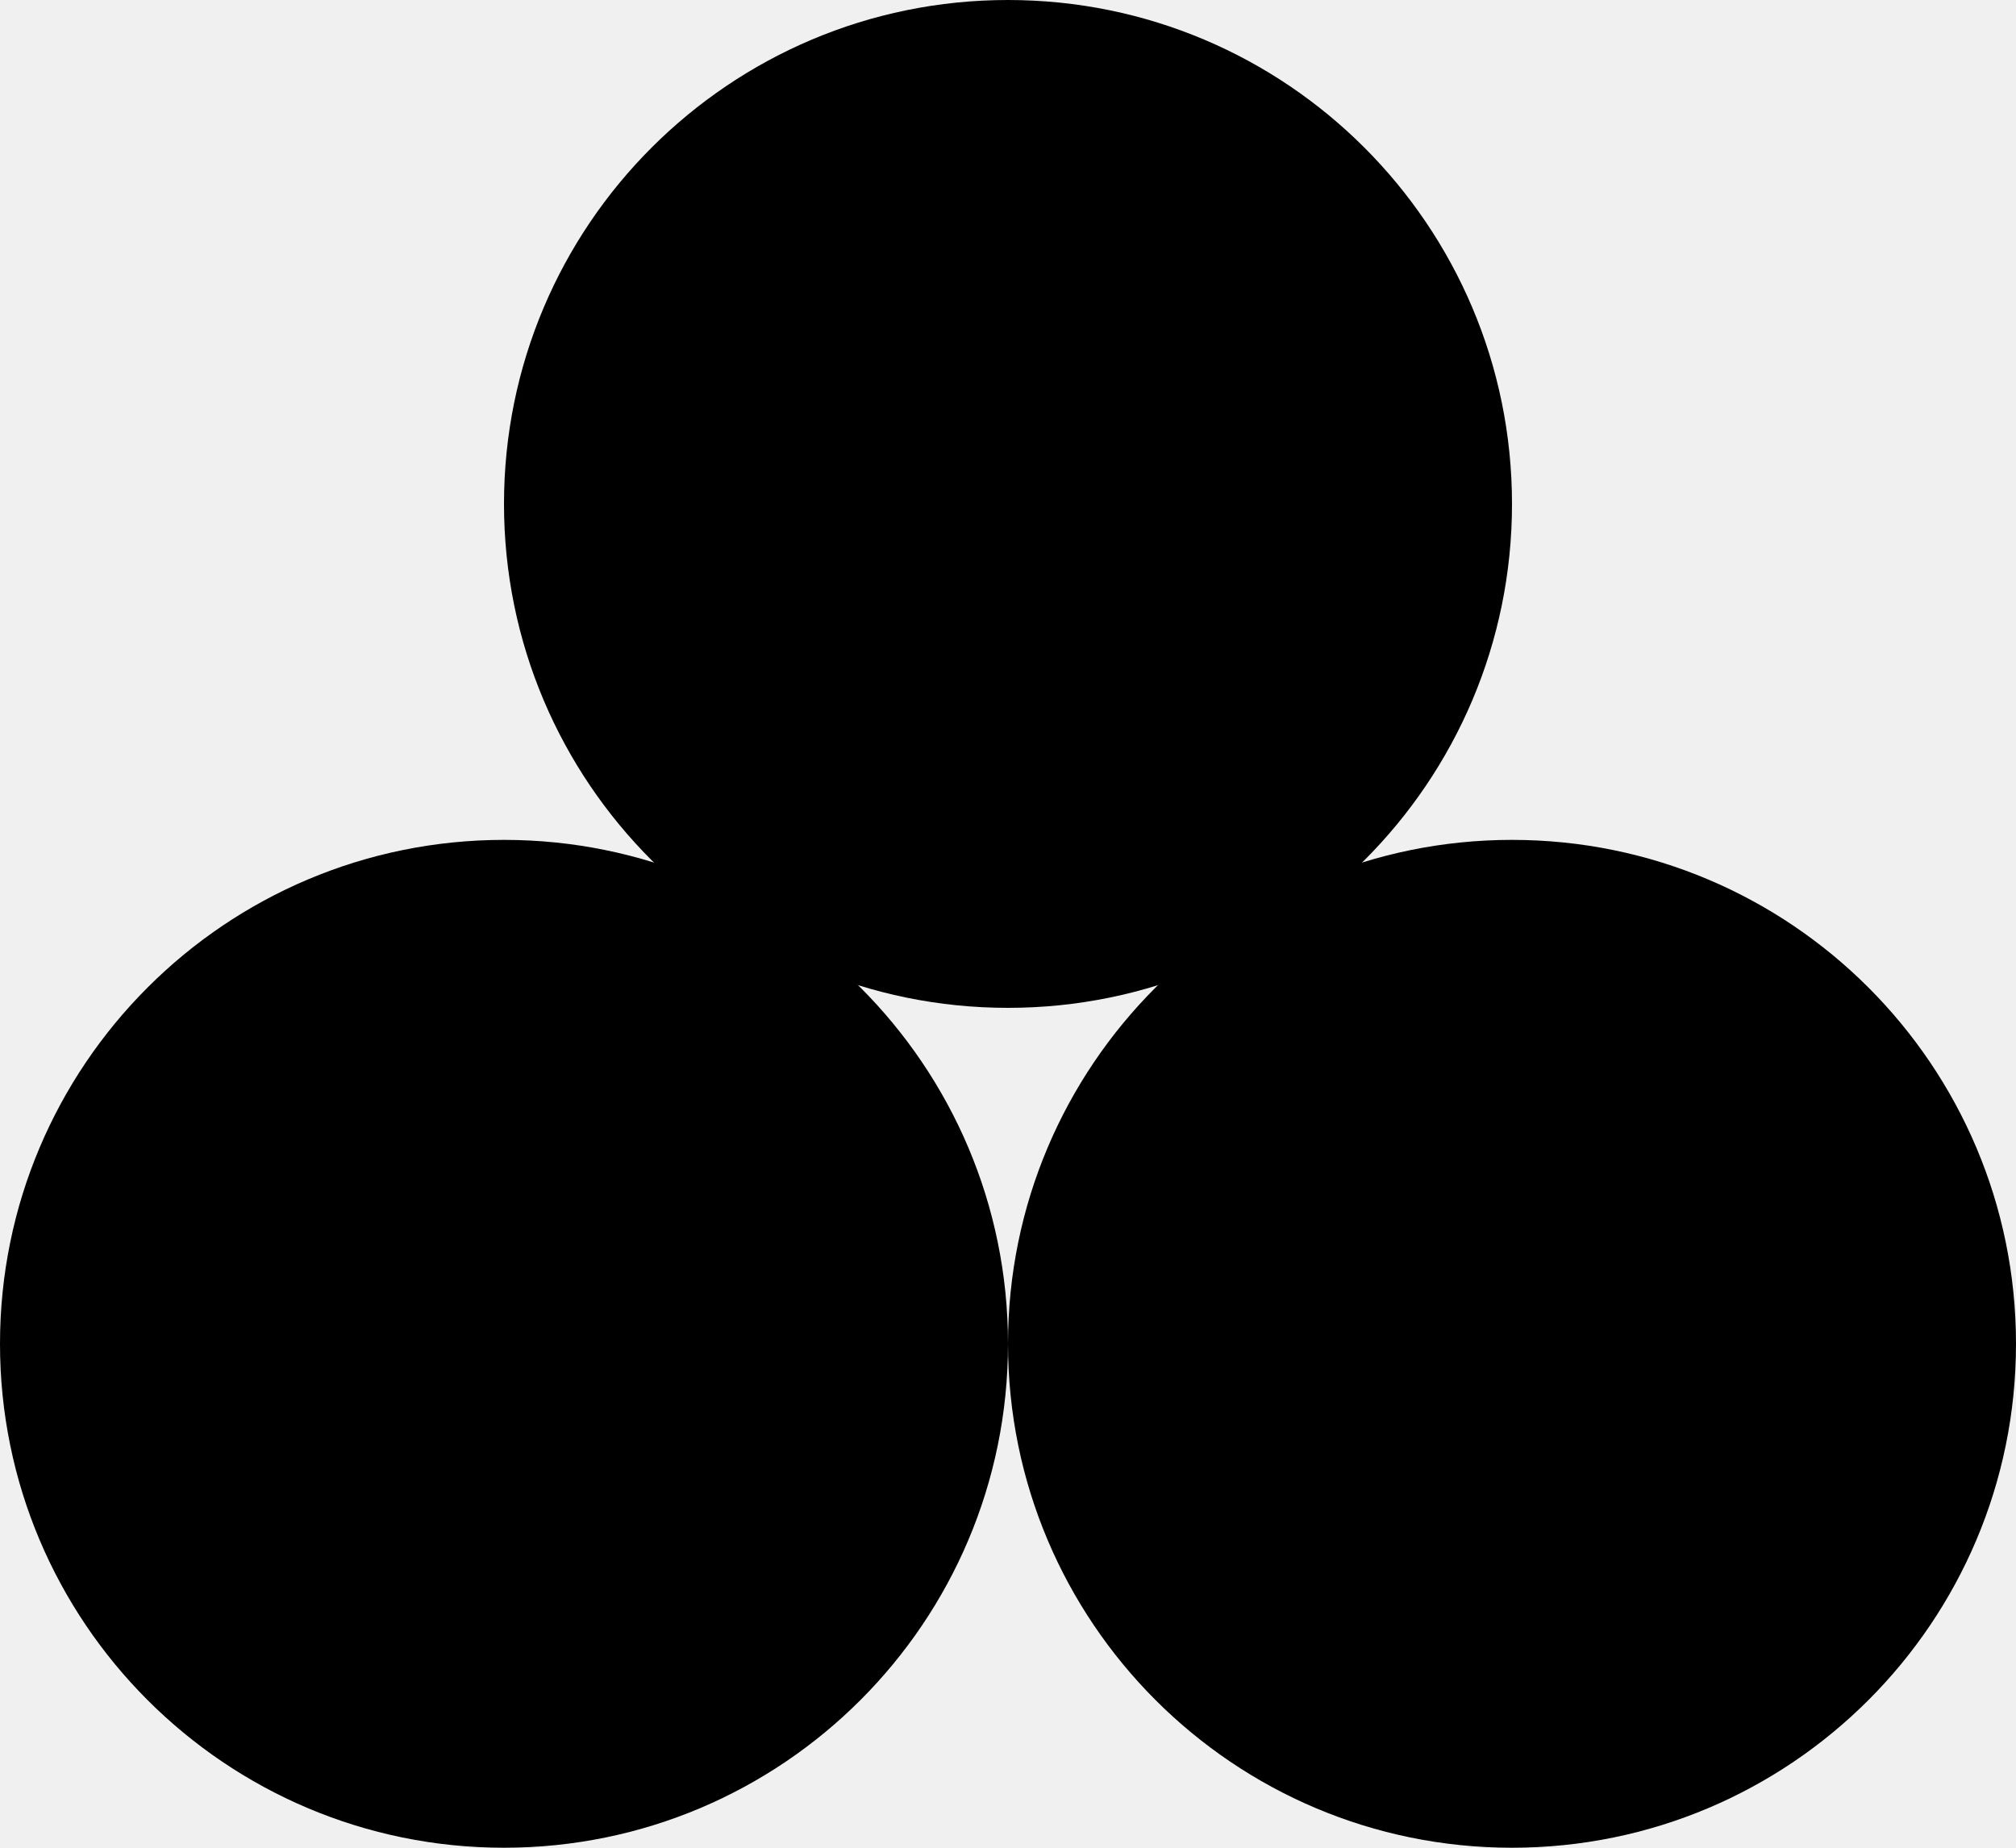
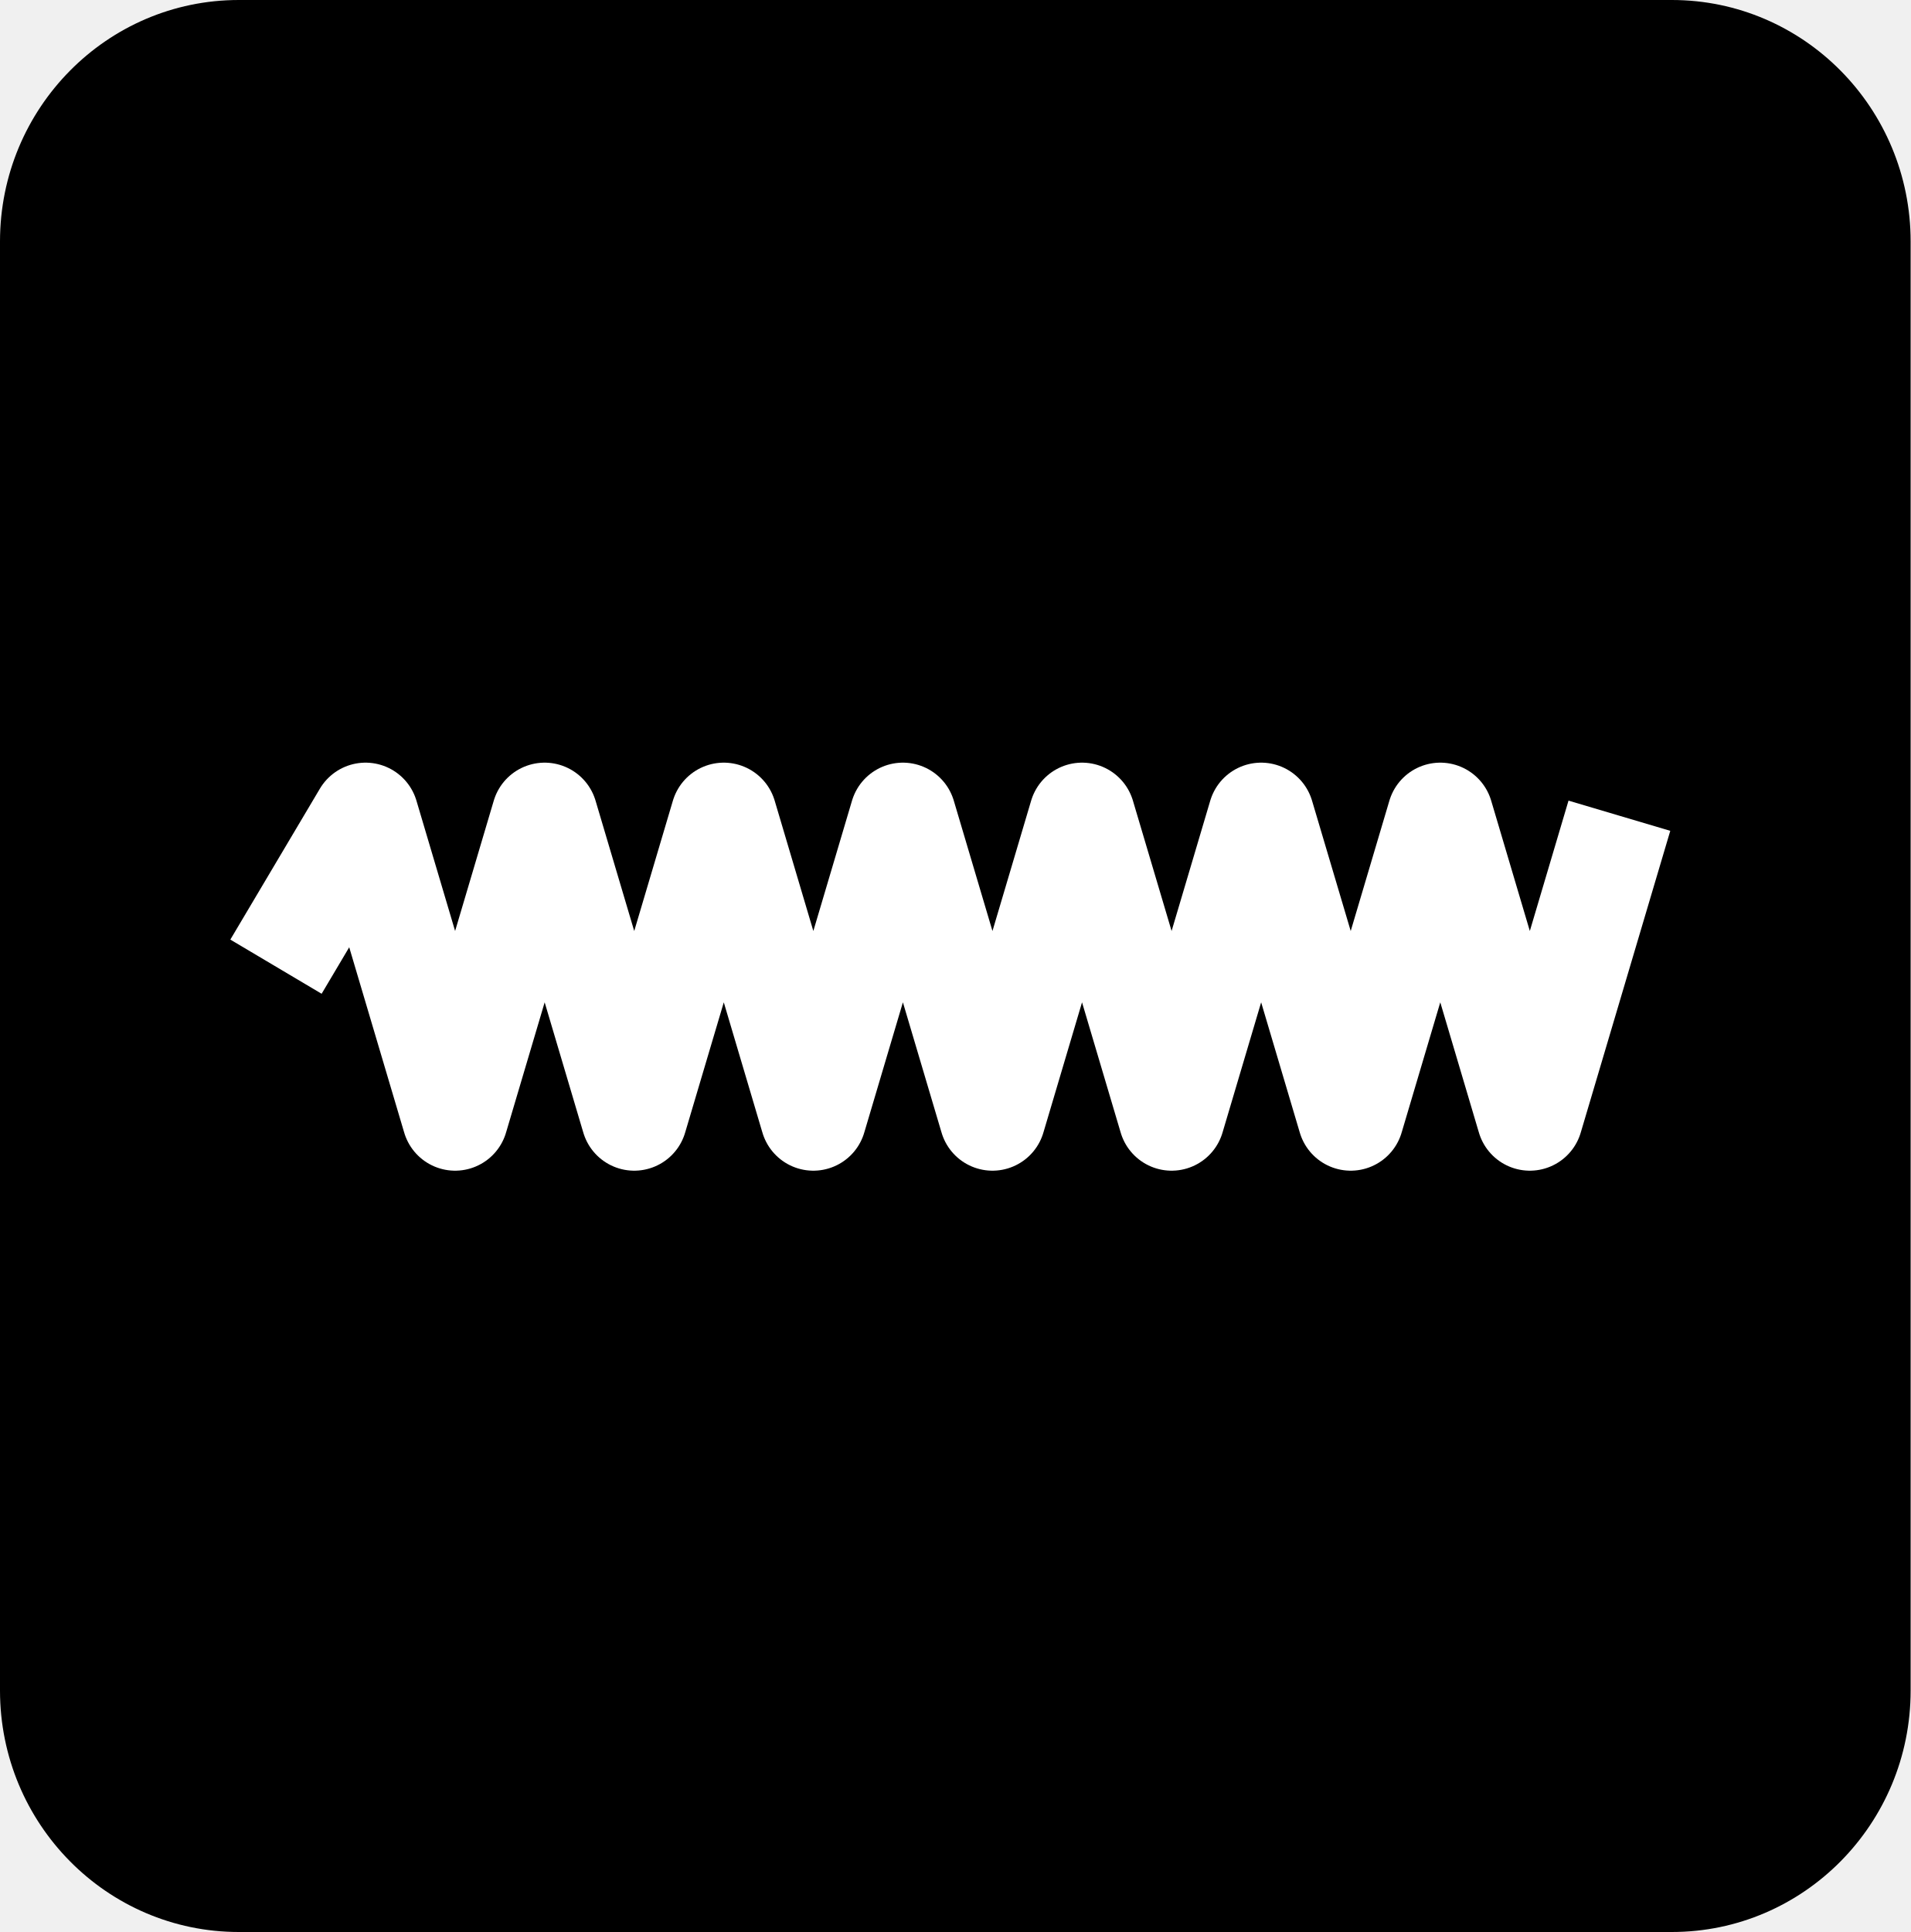
- <svg xmlns="http://www.w3.org/2000/svg" width="12" height="11" viewBox="0 0 12 11" fill="none">
-   <circle cx="3" cy="8" r="3" fill="black" />
-   <circle cx="9" cy="8" r="3" fill="black" />
-   <circle cx="6" cy="3" r="3" fill="black" />
+ <svg xmlns="http://www.w3.org/2000/svg" width="90" height="91" viewBox="0 0 90 91" fill="none">
+   <g clip-path="url(#clip0_8_79)">
+     <path d="M78.75 0H11.25C5.037 0 0 5.093 0 11.375V79.625C0 85.907 5.037 91 11.25 91H78.75C84.963 91 90 85.907 90 79.625V11.375C90 5.093 84.963 0 78.75 0Z" fill="black" />
+     <path d="M13 45.532L17.219 38.422L21.438 52.641L25.656 38.422L29.875 52.641L34.094 38.422L38.312 52.641L42.531 38.422L46.75 52.641L50.969 38.422L55.188 52.641L59.406 38.422L63.625 52.641L67.844 38.422L72.062 52.641L76.281 38.422" stroke="white" stroke-width="5" stroke-linejoin="round" />
+   </g>
+   <defs>
+     <clipPath id="clip0_8_79">
+       <rect width="90" height="91" fill="white" />
+     </clipPath>
+   </defs>
</svg>
